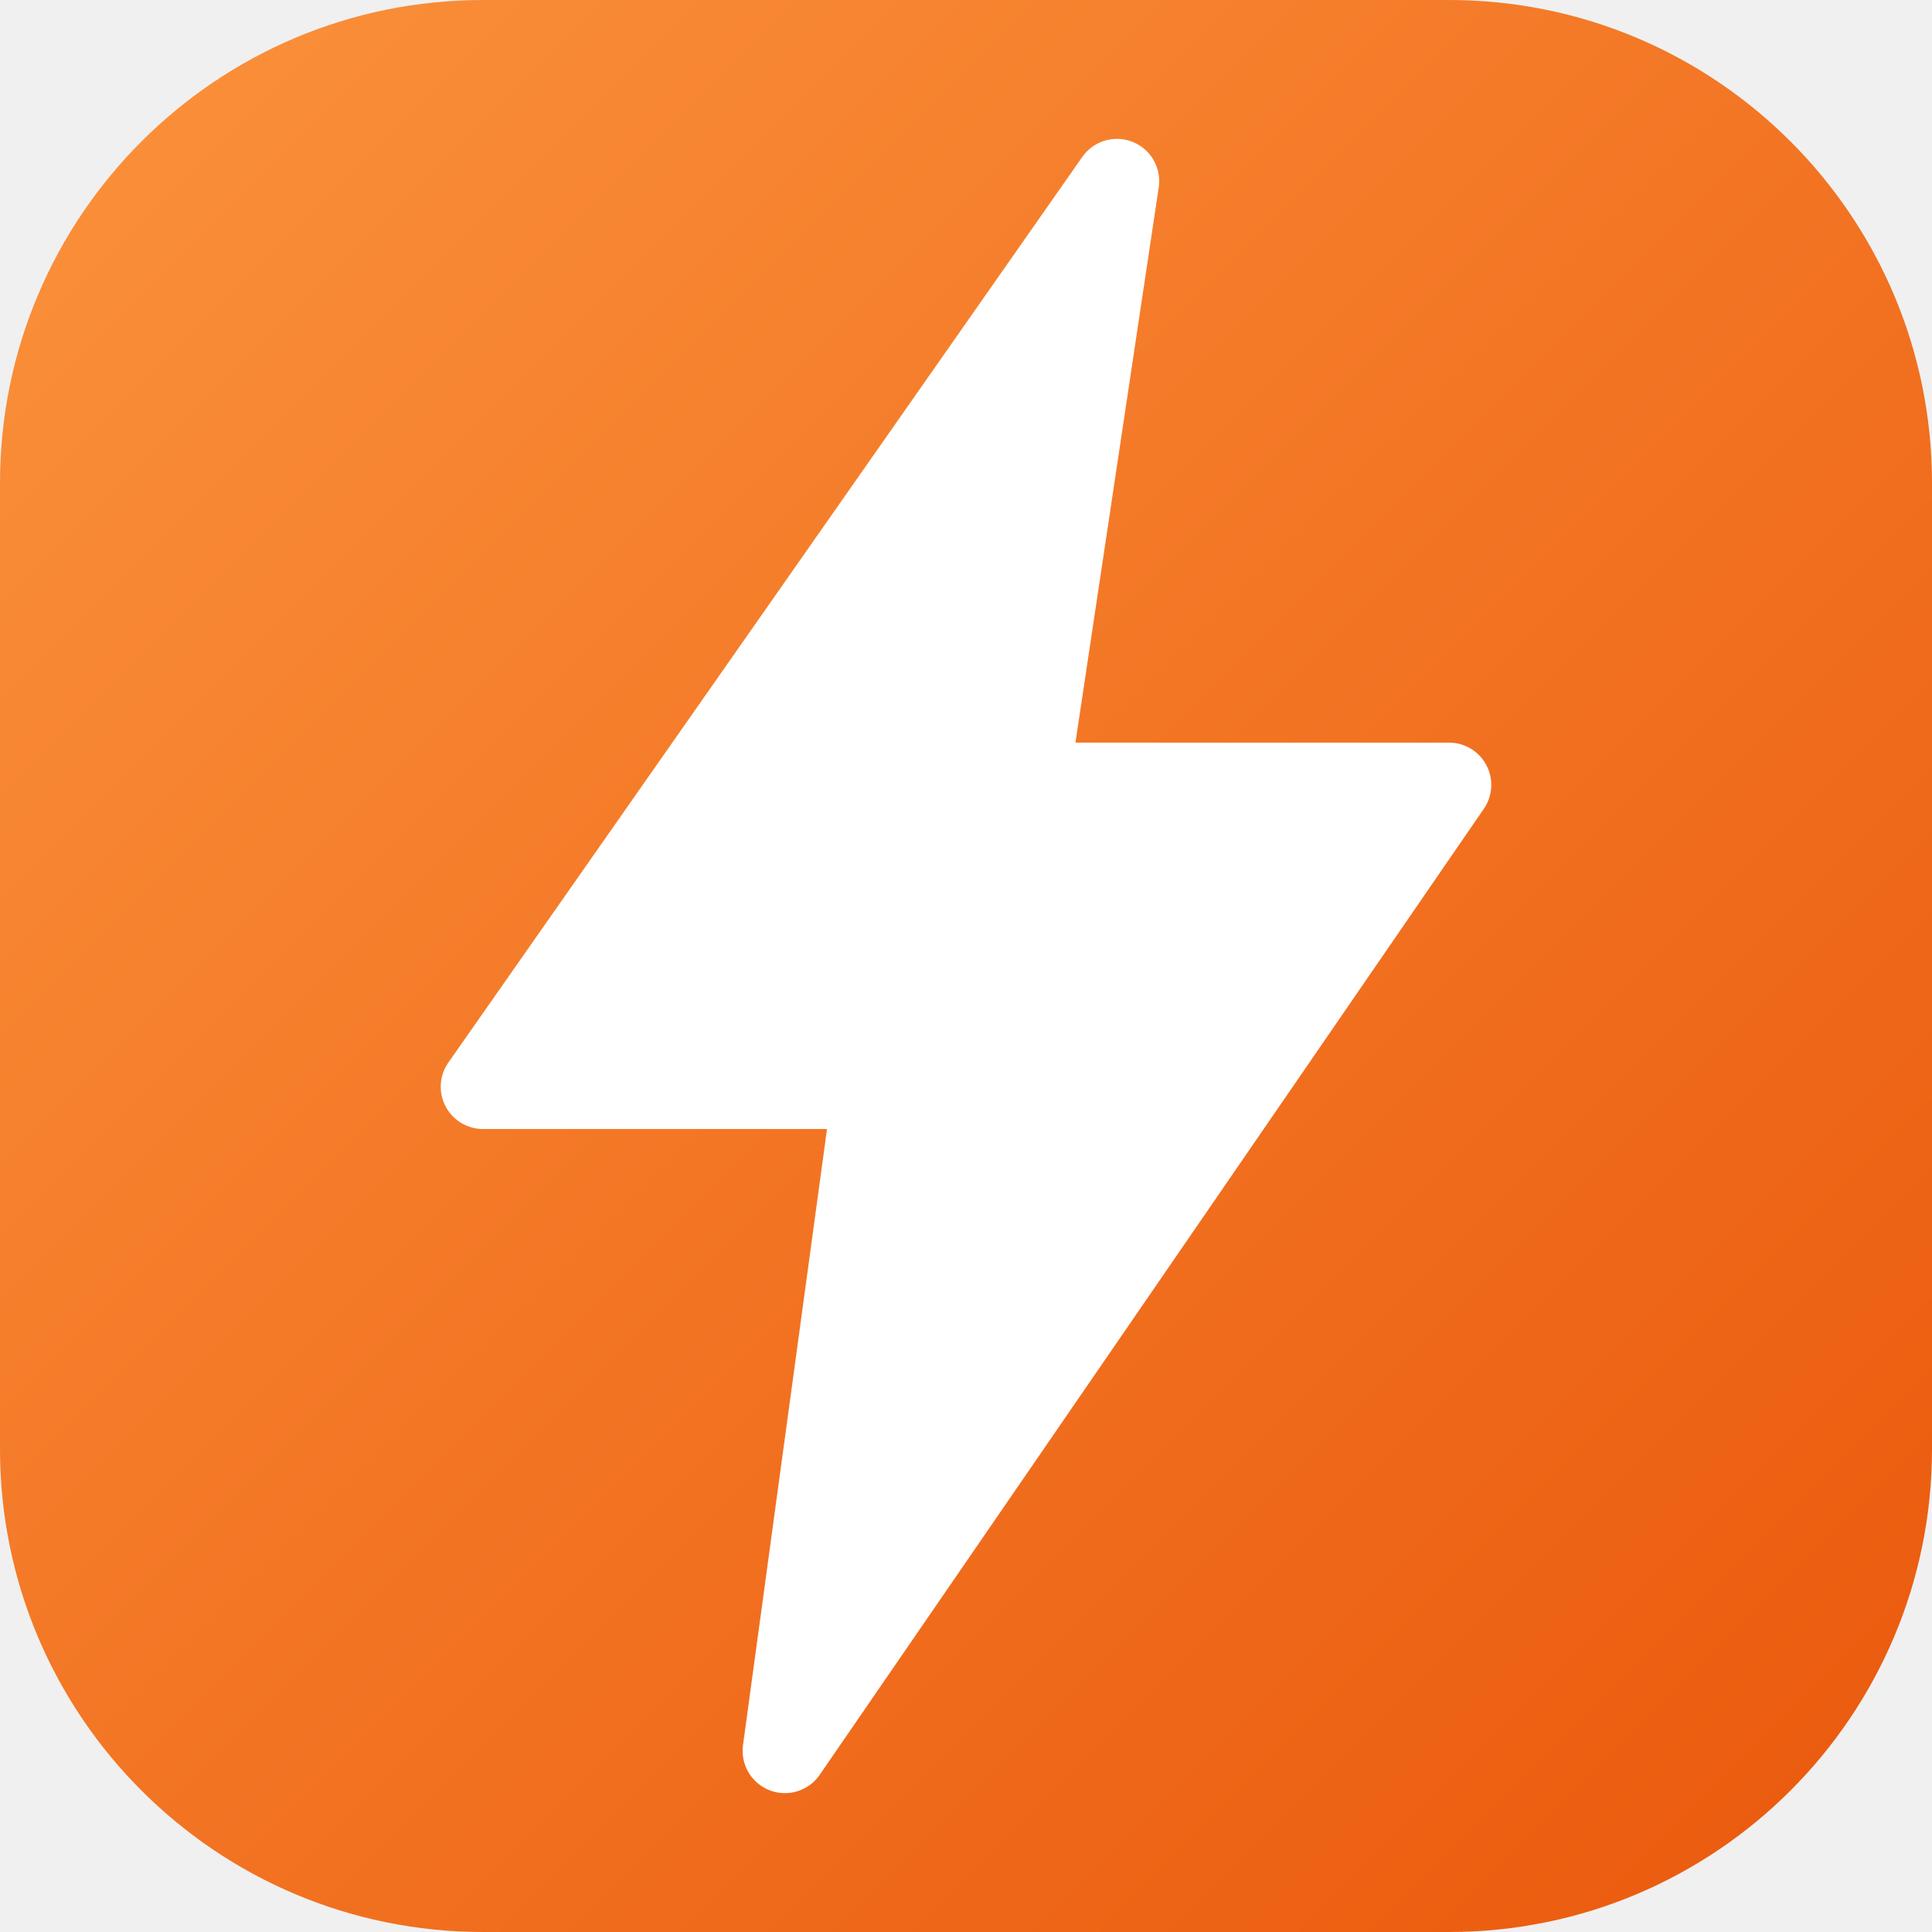
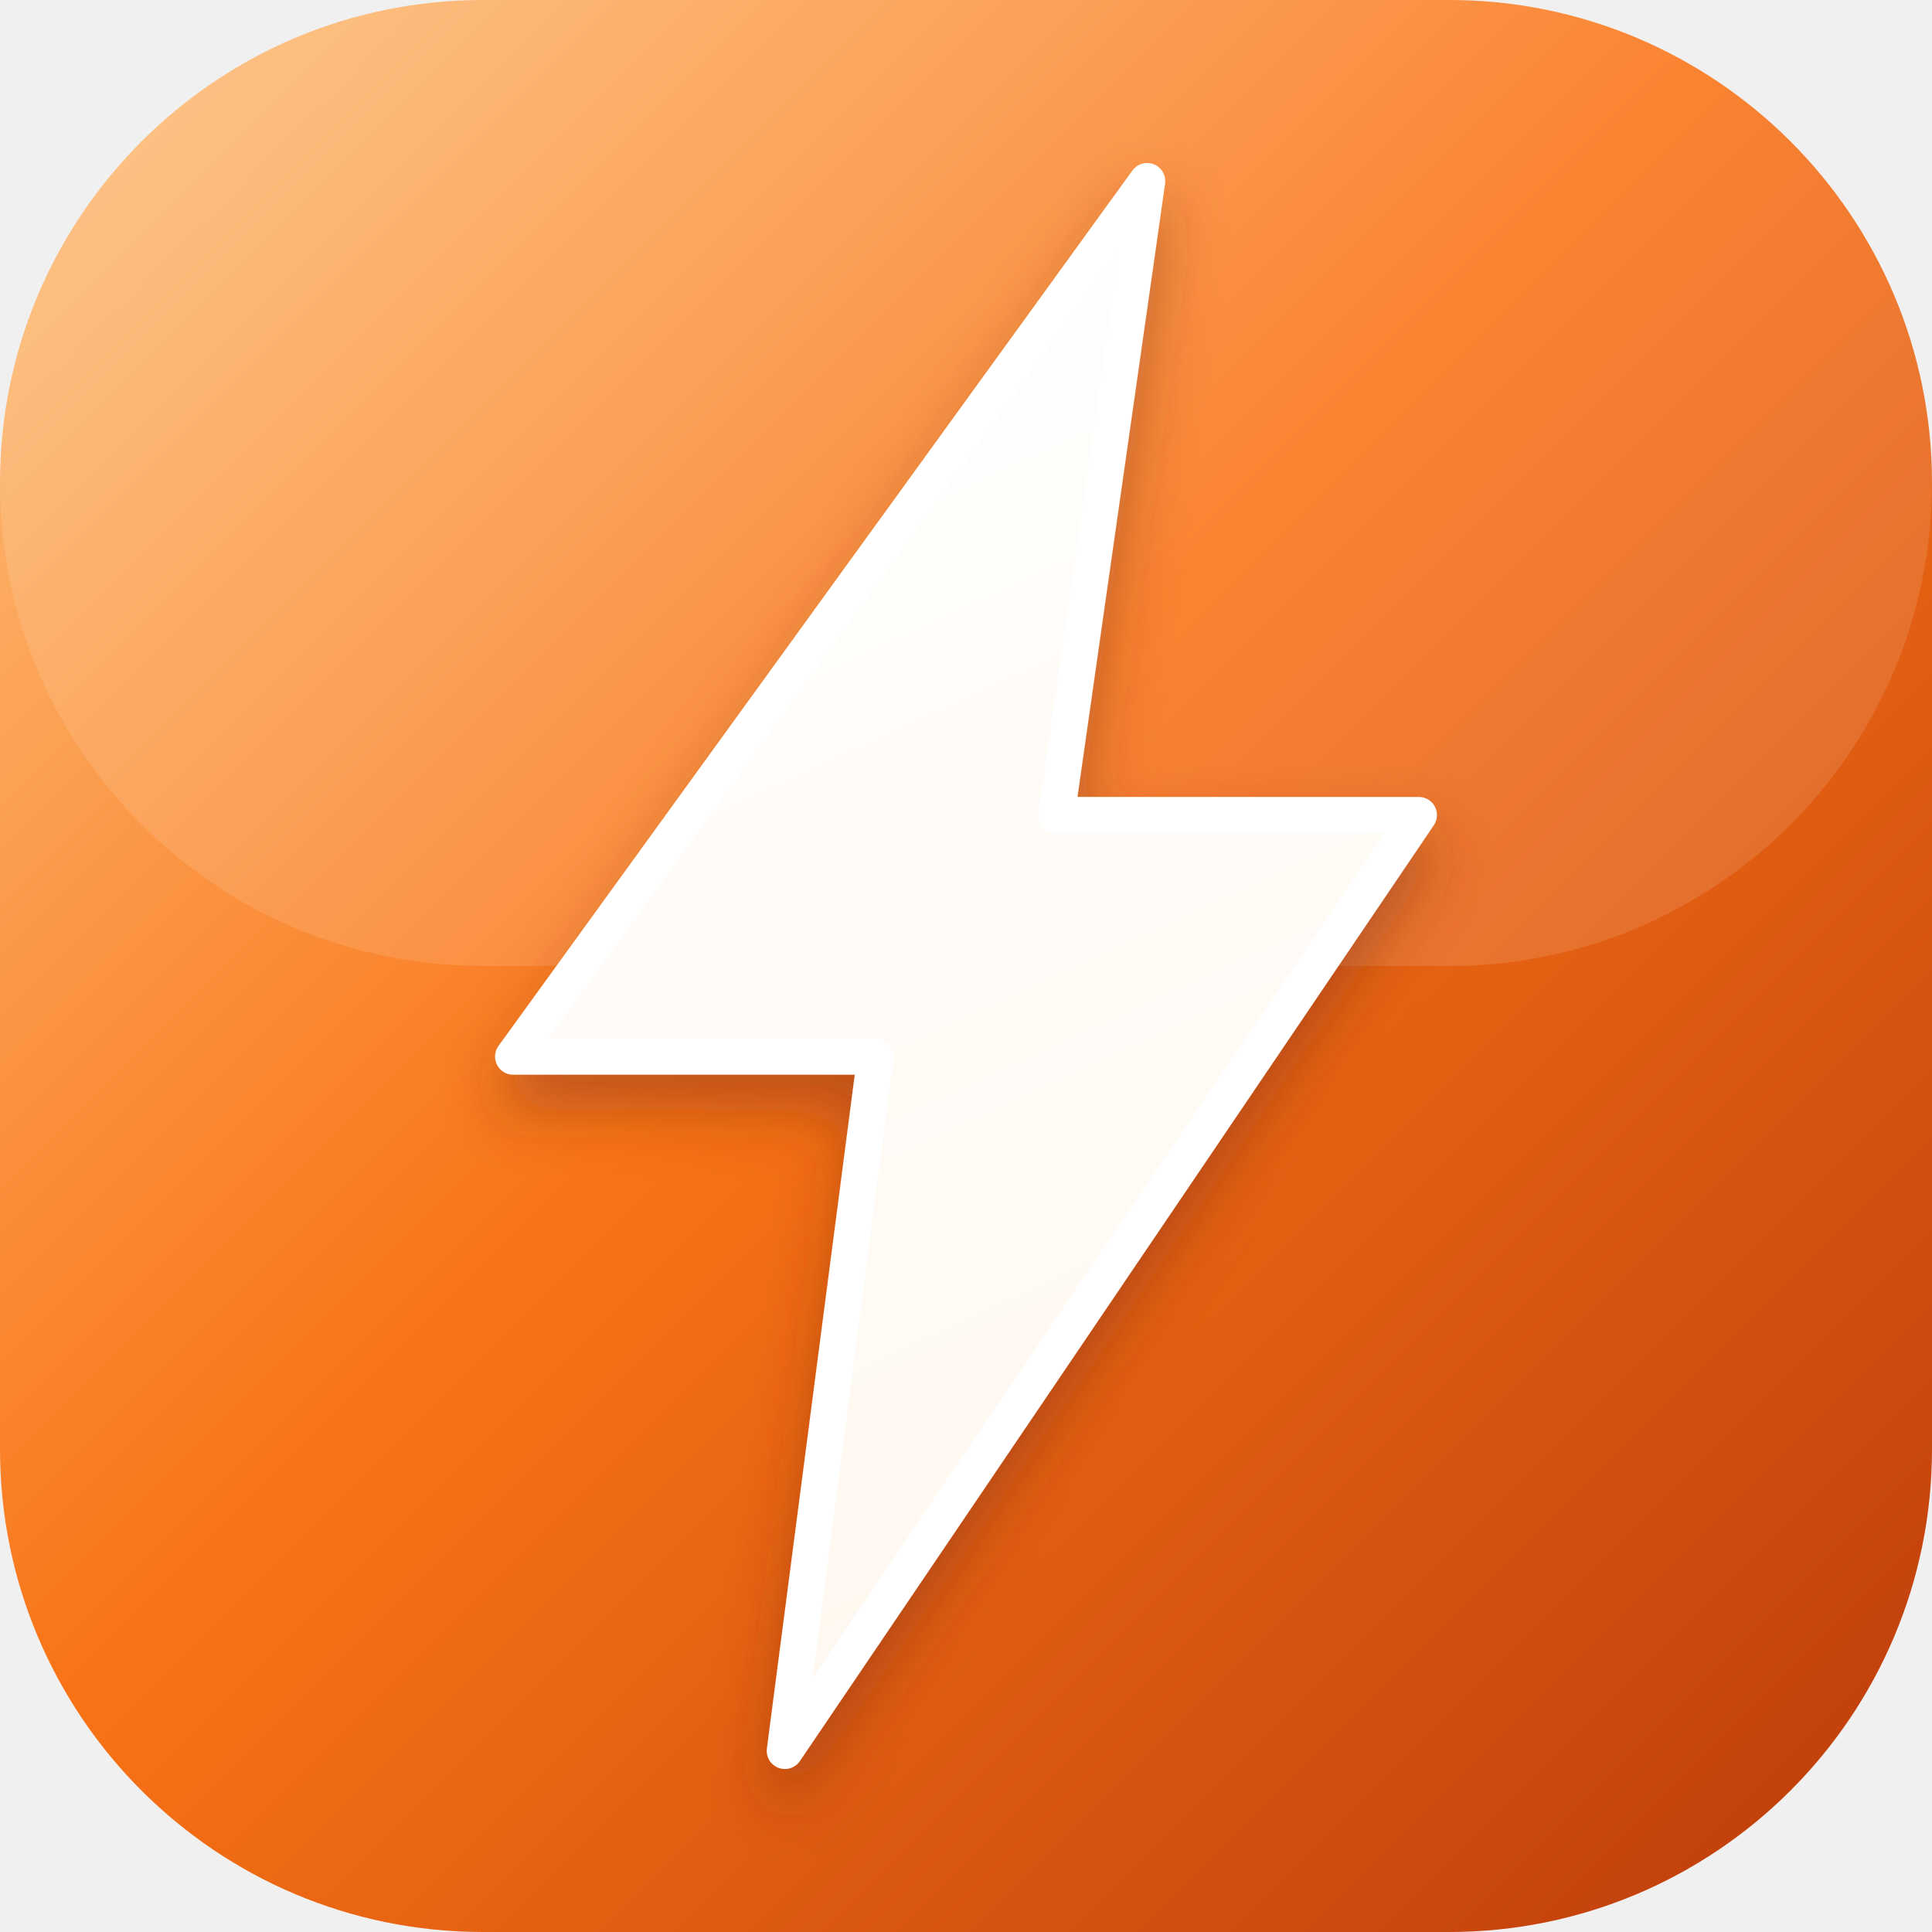
<svg xmlns="http://www.w3.org/2000/svg" viewBox="0 0 32 32" fill="none">
  <defs>
-     <linearGradient id="bg" x1="0" y1="0" x2="32" y2="32" gradientUnits="userSpaceOnUse">
-       <stop offset="0" stop-color="#fb923c" />
-       <stop offset="1" stop-color="#ea580c" />
+     <linearGradient id="bg" x1="2" y1="2" x2="30" y2="30" gradientUnits="userSpaceOnUse">
+       <stop offset="0" stop-color="#fdba74" />
+       <stop offset="0.45" stop-color="#f97316" />
+       <stop offset="1" stop-color="#c2410c" />
    </linearGradient>
+     <linearGradient id="bolt" x1="10" y1="3" x2="22" y2="29" gradientUnits="userSpaceOnUse">
+       <stop offset="0" stop-color="#ffffff" />
+       <stop offset="1" stop-color="#fff7ed" />
+     </linearGradient>
+     <filter id="boltShadow" x="-20%" y="-20%" width="140%" height="140%">
+       <feDropShadow dx="0" dy="0.6" stdDeviation="0.5" flood-color="#7c2d12" flood-opacity="0.45" />
+     </filter>
  </defs>
  <rect width="32" height="32" rx="8" fill="url(#bg)" />
-   <path d="M18.5 3 L8 18 L14.5 18 L13 29 L24 13 L17 13 Z" fill="white" stroke="white" stroke-width="1.4" stroke-linejoin="round" />
+   <rect width="32" height="16" rx="8" fill="#ffffff" opacity="0.12" />
+   <path d="M19 3 L8.5 17.5 L14.5 17.5 L13 29 L23.5 13.5 L17.5 13.5 Z" fill="url(#bolt)" filter="url(#boltShadow)" stroke="#ffffff" stroke-width="0.6" stroke-linejoin="round" />
</svg>
